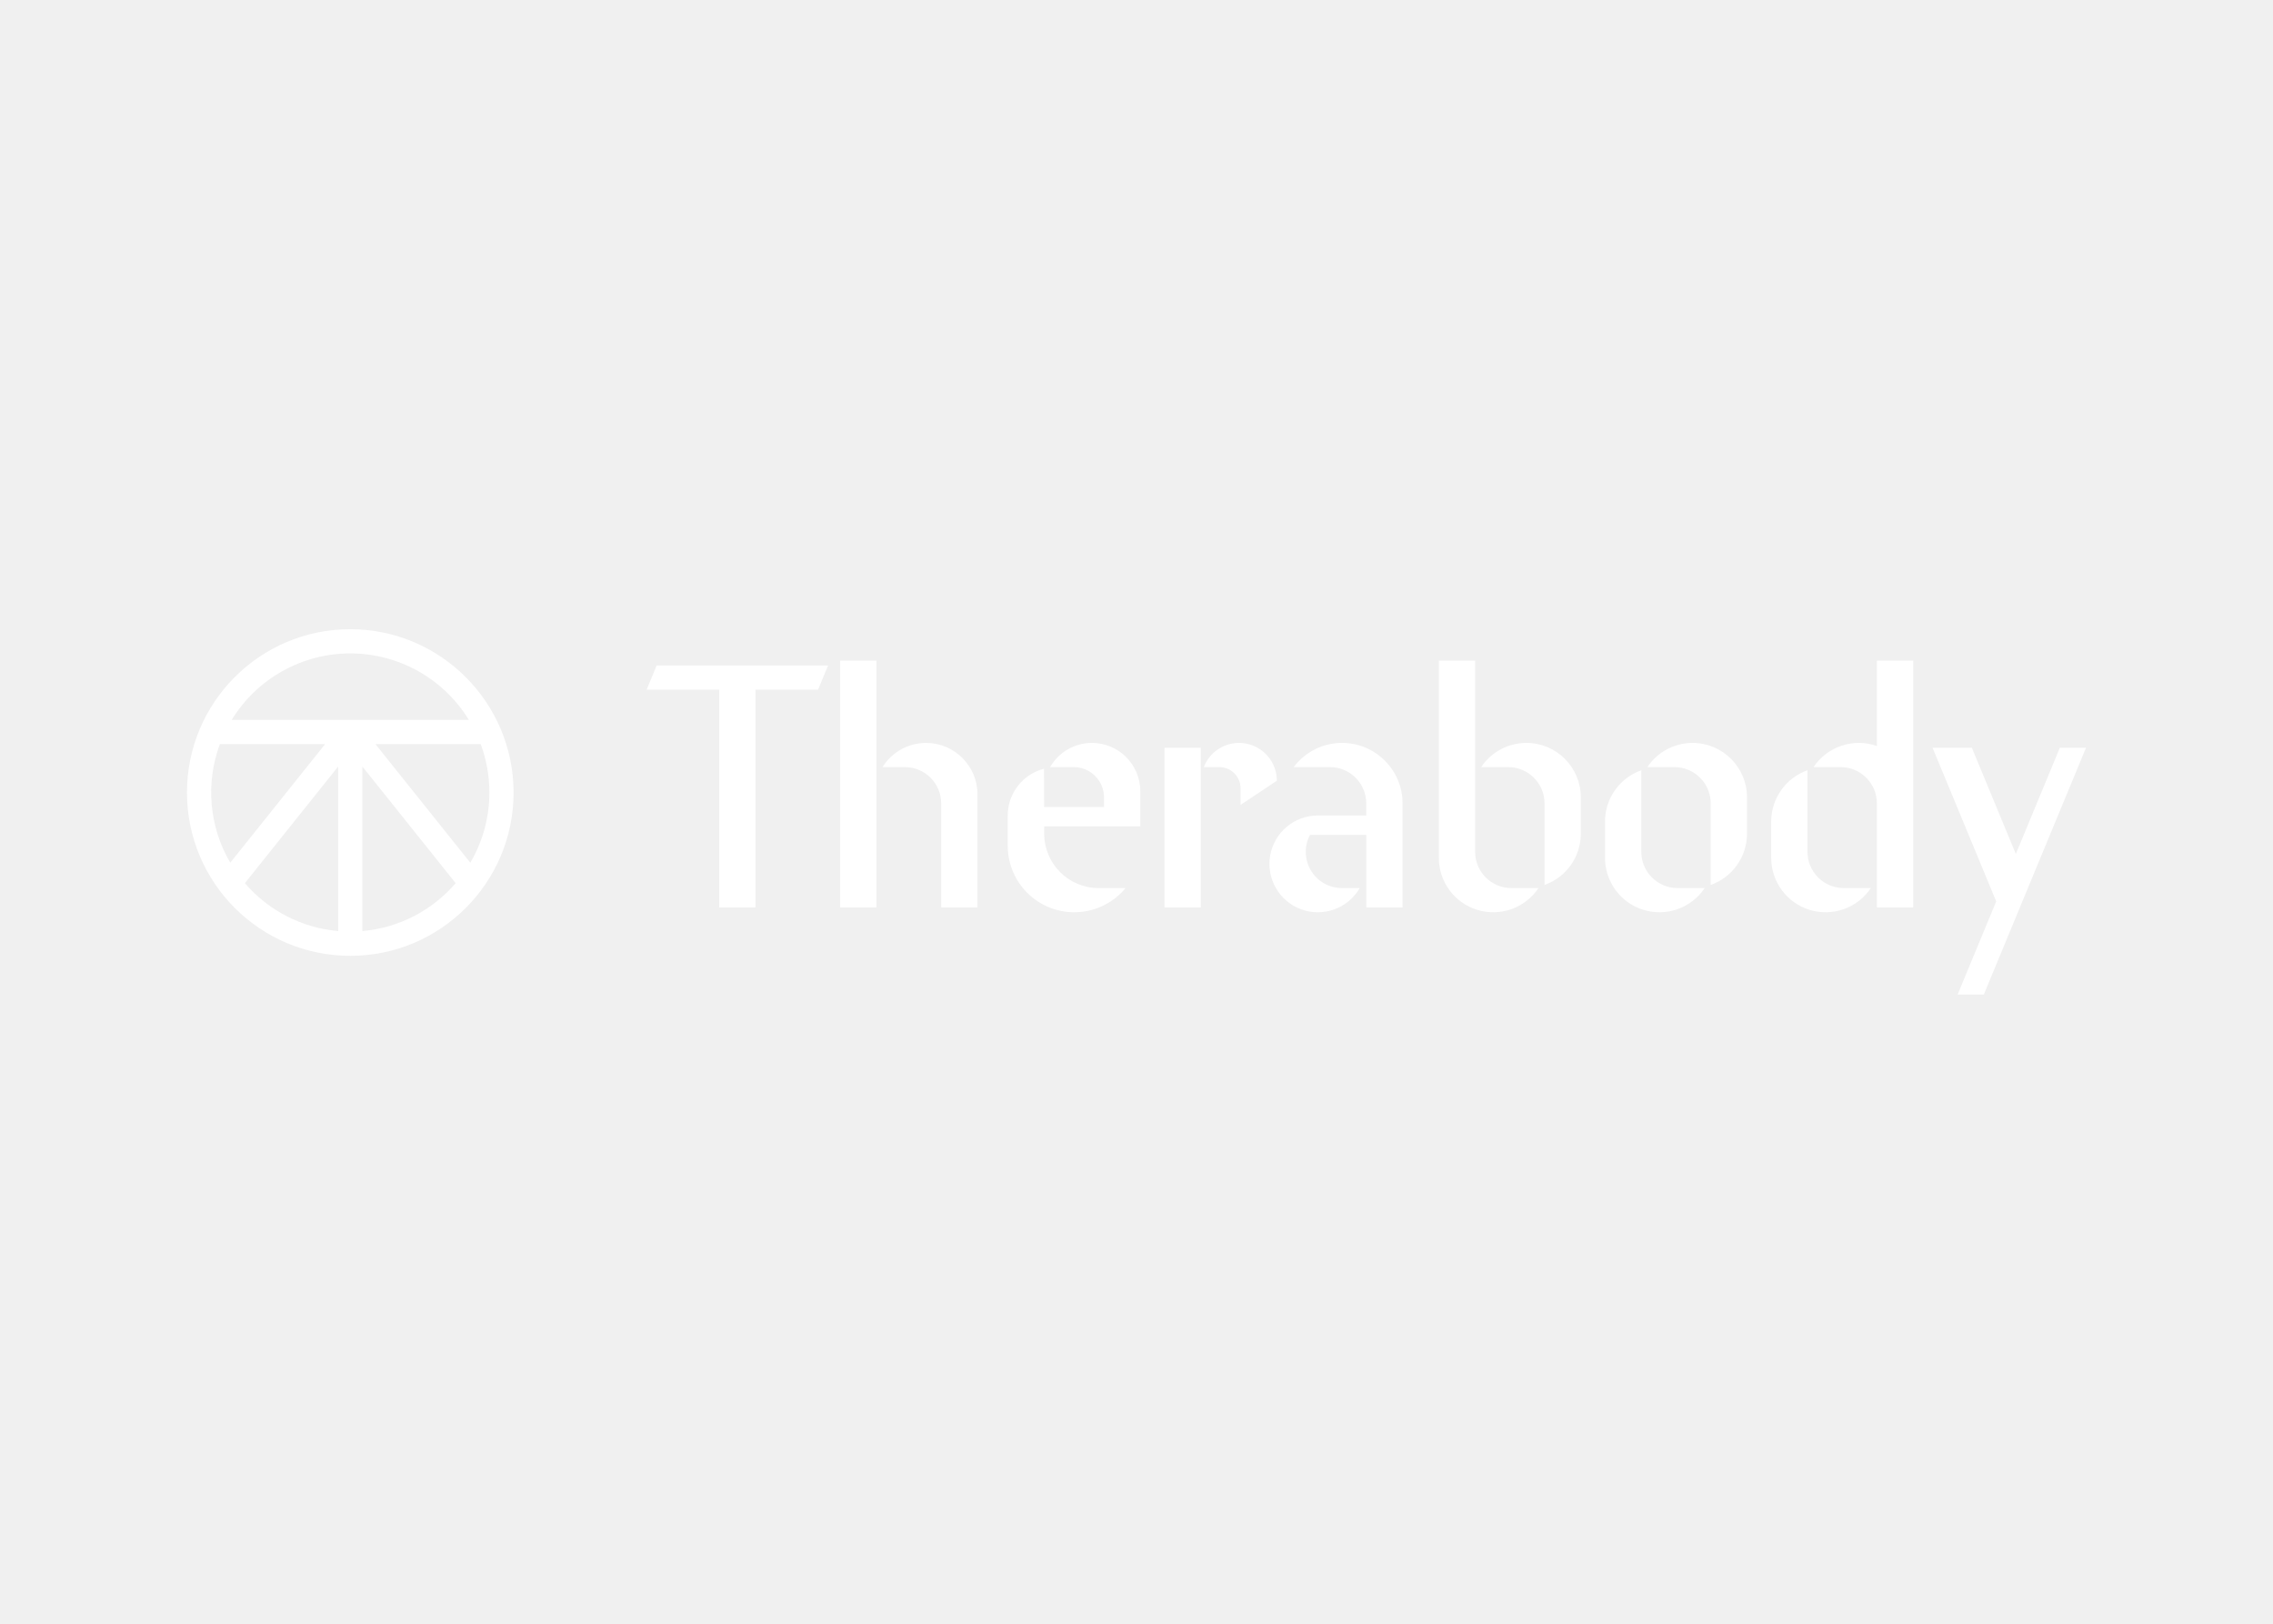
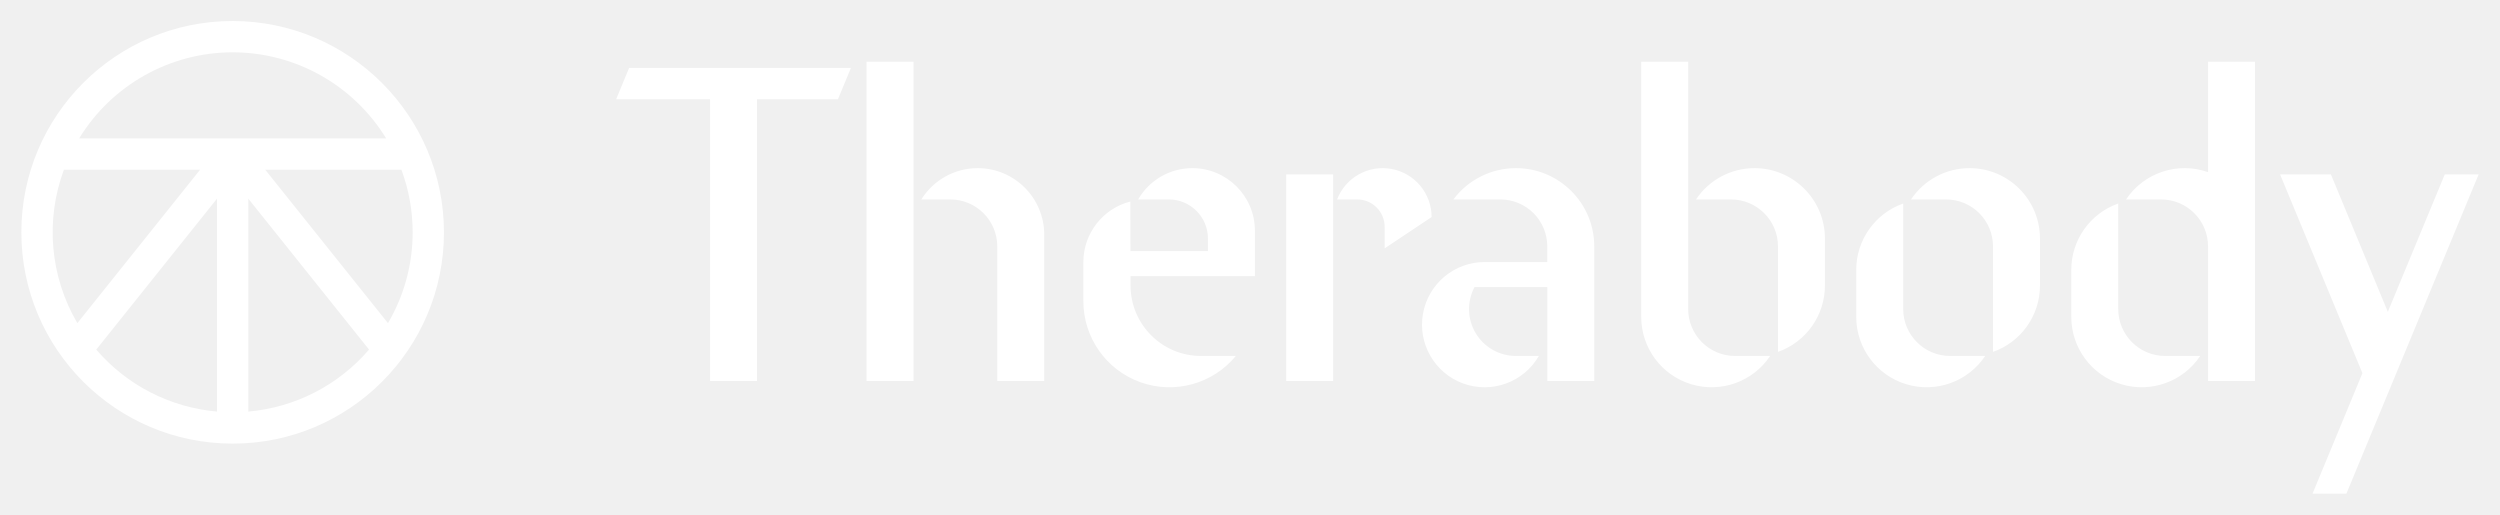
- <svg xmlns="http://www.w3.org/2000/svg" clip-rule="evenodd" fill-rule="evenodd" stroke-linejoin="round" stroke-miterlimit="2" viewBox="0 0 560 400" fill="#ffffff" style="background:transparent">
+ <svg xmlns="http://www.w3.org/2000/svg" clip-rule="evenodd" fill-rule="evenodd" stroke-linejoin="round" stroke-miterlimit="2" viewBox="42 151 476 98" fill="#ffffff" style="background:transparent">
  <path fill="#ffffff" d="m12.15 0c6.707.008 12.142 5.443 12.15 12.15 0 6.71-5.44 12.15-12.15 12.15s-12.15-5.44-12.15-12.15 5.44-12.15 12.15-12.15zm-7.842 18.894c1.759 2.05 4.252 3.329 6.942 3.564v-12.242zm8.742 3.564c2.692-.235 5.183-1.515 6.942-3.565l-6.942-8.677zm9.45-10.308c.001-1.229-.218-2.448-.647-3.6h-7.83l7.057 8.822c.931-1.582 1.422-3.386 1.42-5.222zm-20.053-3.6c-1.081 2.908-.797 6.147.773 8.823l7.057-8.823zm9.703-6.75c-3.603.002-6.946 1.877-8.826 4.95h17.652c-1.881-3.073-5.223-4.948-8.826-4.95zm42.84 6.66c2.112 0 3.826 1.713 3.826 3.825v8.415h-2.7v-7.74c0-1.491-1.21-2.7-2.7-2.7h-1.666c.697-1.12 1.922-1.8 3.24-1.8zm-6.39-6.12h2.7v18.36h-2.7zm-14.4 2.16.746-1.8h12.754l-.746 1.8h-4.654v16.2h-2.7v-16.2zm86.372 12.06c0 1.491 1.209 2.7 2.7 2.7h2.014c-.991 1.483-2.835 2.143-4.541 1.625-1.707-.518-2.873-2.091-2.873-3.875v-2.7c0-1.716 1.082-3.245 2.7-3.816zm5.164-7.869v-6.351h2.7v18.36h-2.7v-7.74c0-1.491-1.208-2.7-2.7-2.7h-2.014c1.028-1.539 2.969-2.186 4.714-1.569zm-53.006.129h2.7v11.88h-2.7zm23.113 7.74c0 1.491 1.208 2.7 2.7 2.7h2.014c-.99 1.483-2.835 2.143-4.542 1.625-1.706-.517-2.873-2.091-2.872-3.875v-14.67h2.7zm3.814-8.1c2.237 0 4.05 1.813 4.05 4.05v2.7c0 1.716-1.082 3.245-2.7 3.816v-6.066c0-1.491-1.209-2.7-2.7-2.7h-2.014c.75-1.125 2.012-1.8 3.364-1.8zm-13.714 0c2.485 0 4.5 2.015 4.5 4.5v7.74h-2.7v-5.4h-4.184c-.445.836-.419 1.845.07 2.655.488.812 1.367 1.307 2.314 1.305h1.314c-.874 1.513-2.708 2.181-4.35 1.583-1.642-.599-2.617-2.29-2.313-4.01.305-1.721 1.801-2.975 3.548-2.973h3.6v-.9c0-.716-.284-1.403-.79-1.91-.507-.506-1.193-.79-1.909-.79h-2.7c.849-1.134 2.183-1.801 3.6-1.8zm26.079 0c2.237 0 4.05 1.813 4.05 4.05v2.7c0 1.716-1.082 3.245-2.7 3.816v-6.066c0-1.491-1.209-2.7-2.7-2.7h-2.015c.75-1.125 2.013-1.8 3.365-1.8zm-3.815 8.1c0 1.491 1.21 2.7 2.7 2.7h2.015c-.991 1.483-2.835 2.143-4.542 1.625s-2.873-2.091-2.873-3.875v-2.7c0-1.716 1.083-3.245 2.7-3.816zm-40.876-8.1c1.988 0 3.6 1.612 3.6 3.6v2.61h-7.152l.001.54c0 2.237 1.813 4.05 4.05 4.05h2.004c-1.329 1.611-3.526 2.215-5.492 1.509s-3.276-2.57-3.276-4.659v-2.25c.001-1.64 1.112-3.071 2.7-3.48l.008 2.85h4.456v-.72c0-1.243-1.007-2.25-2.25-2.25h-1.764c.642-1.113 1.829-1.8 3.115-1.8zm13.759 2.813-2.7 1.8v-1.238c0-.87-.705-1.575-1.575-1.575h-1.16c.488-1.264 1.807-2.001 3.138-1.752 1.332.248 2.297 1.41 2.297 2.765zm58.258-2.453h1.948l-7.605 18.36h-1.948l2.87-6.93-4.735-11.43h2.923l3.273 7.903z" transform="matrix(3.31126 0 0 3.31126 46.0662 155)" />
</svg>
